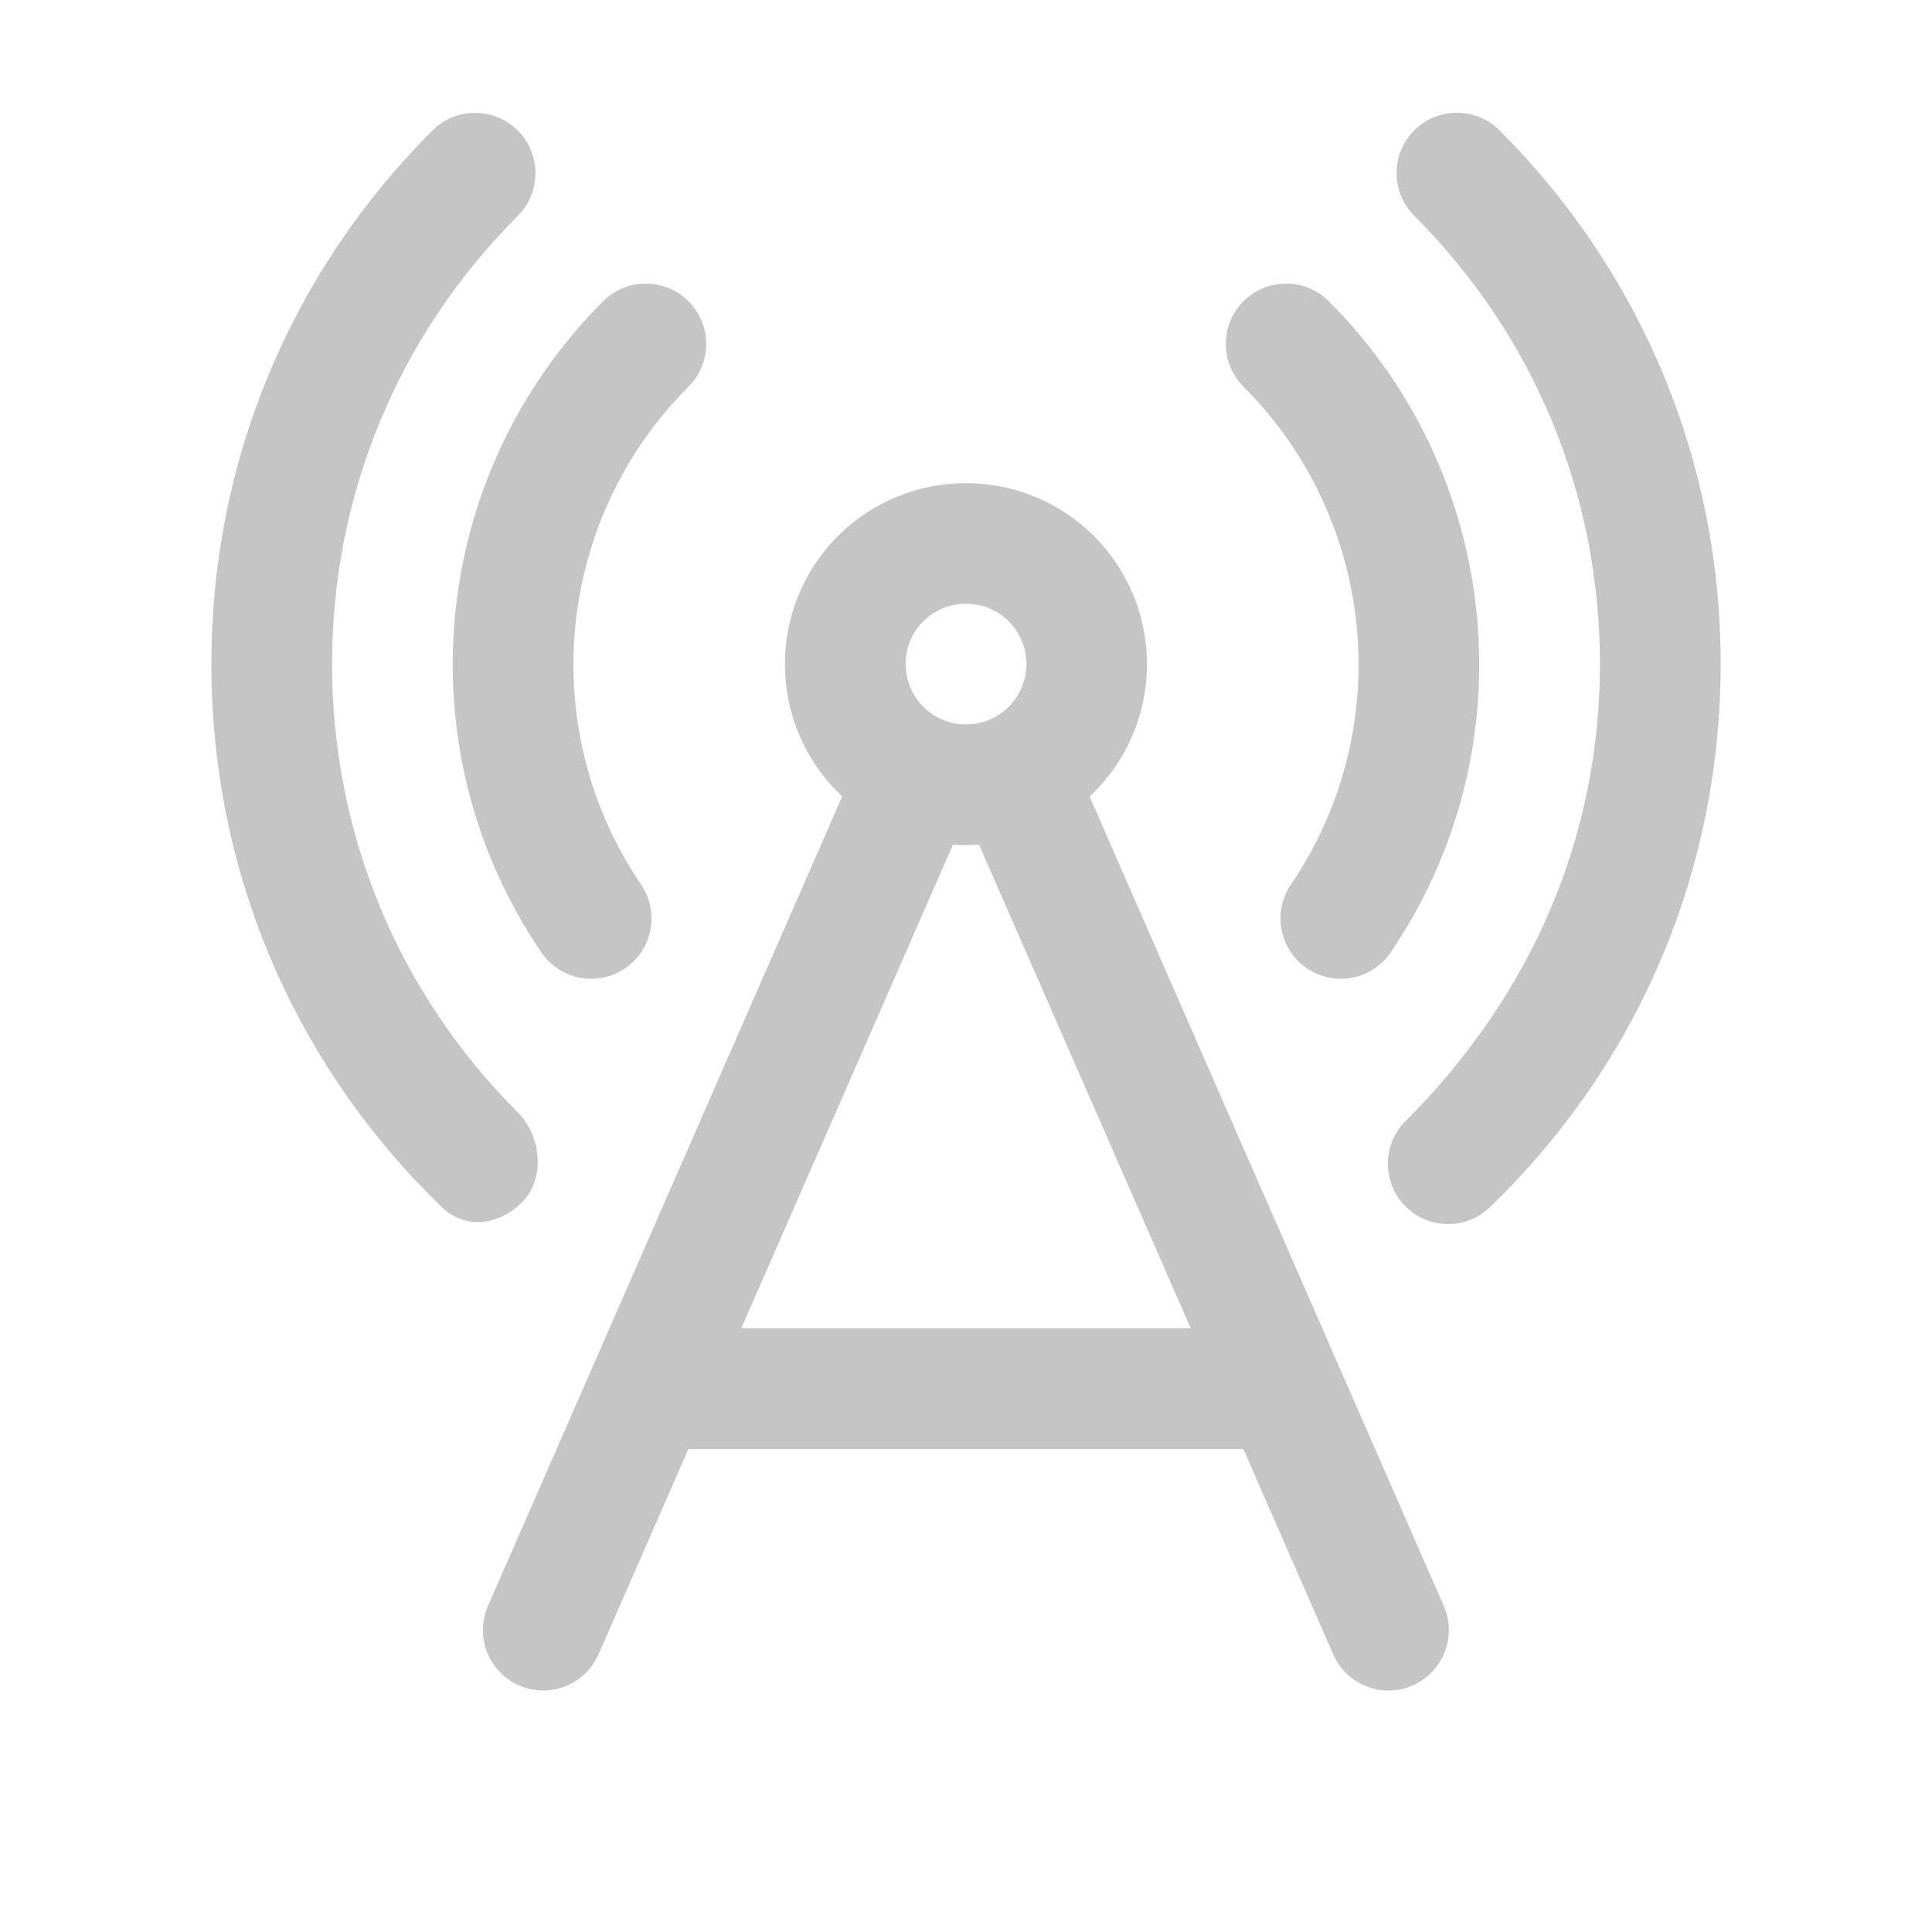
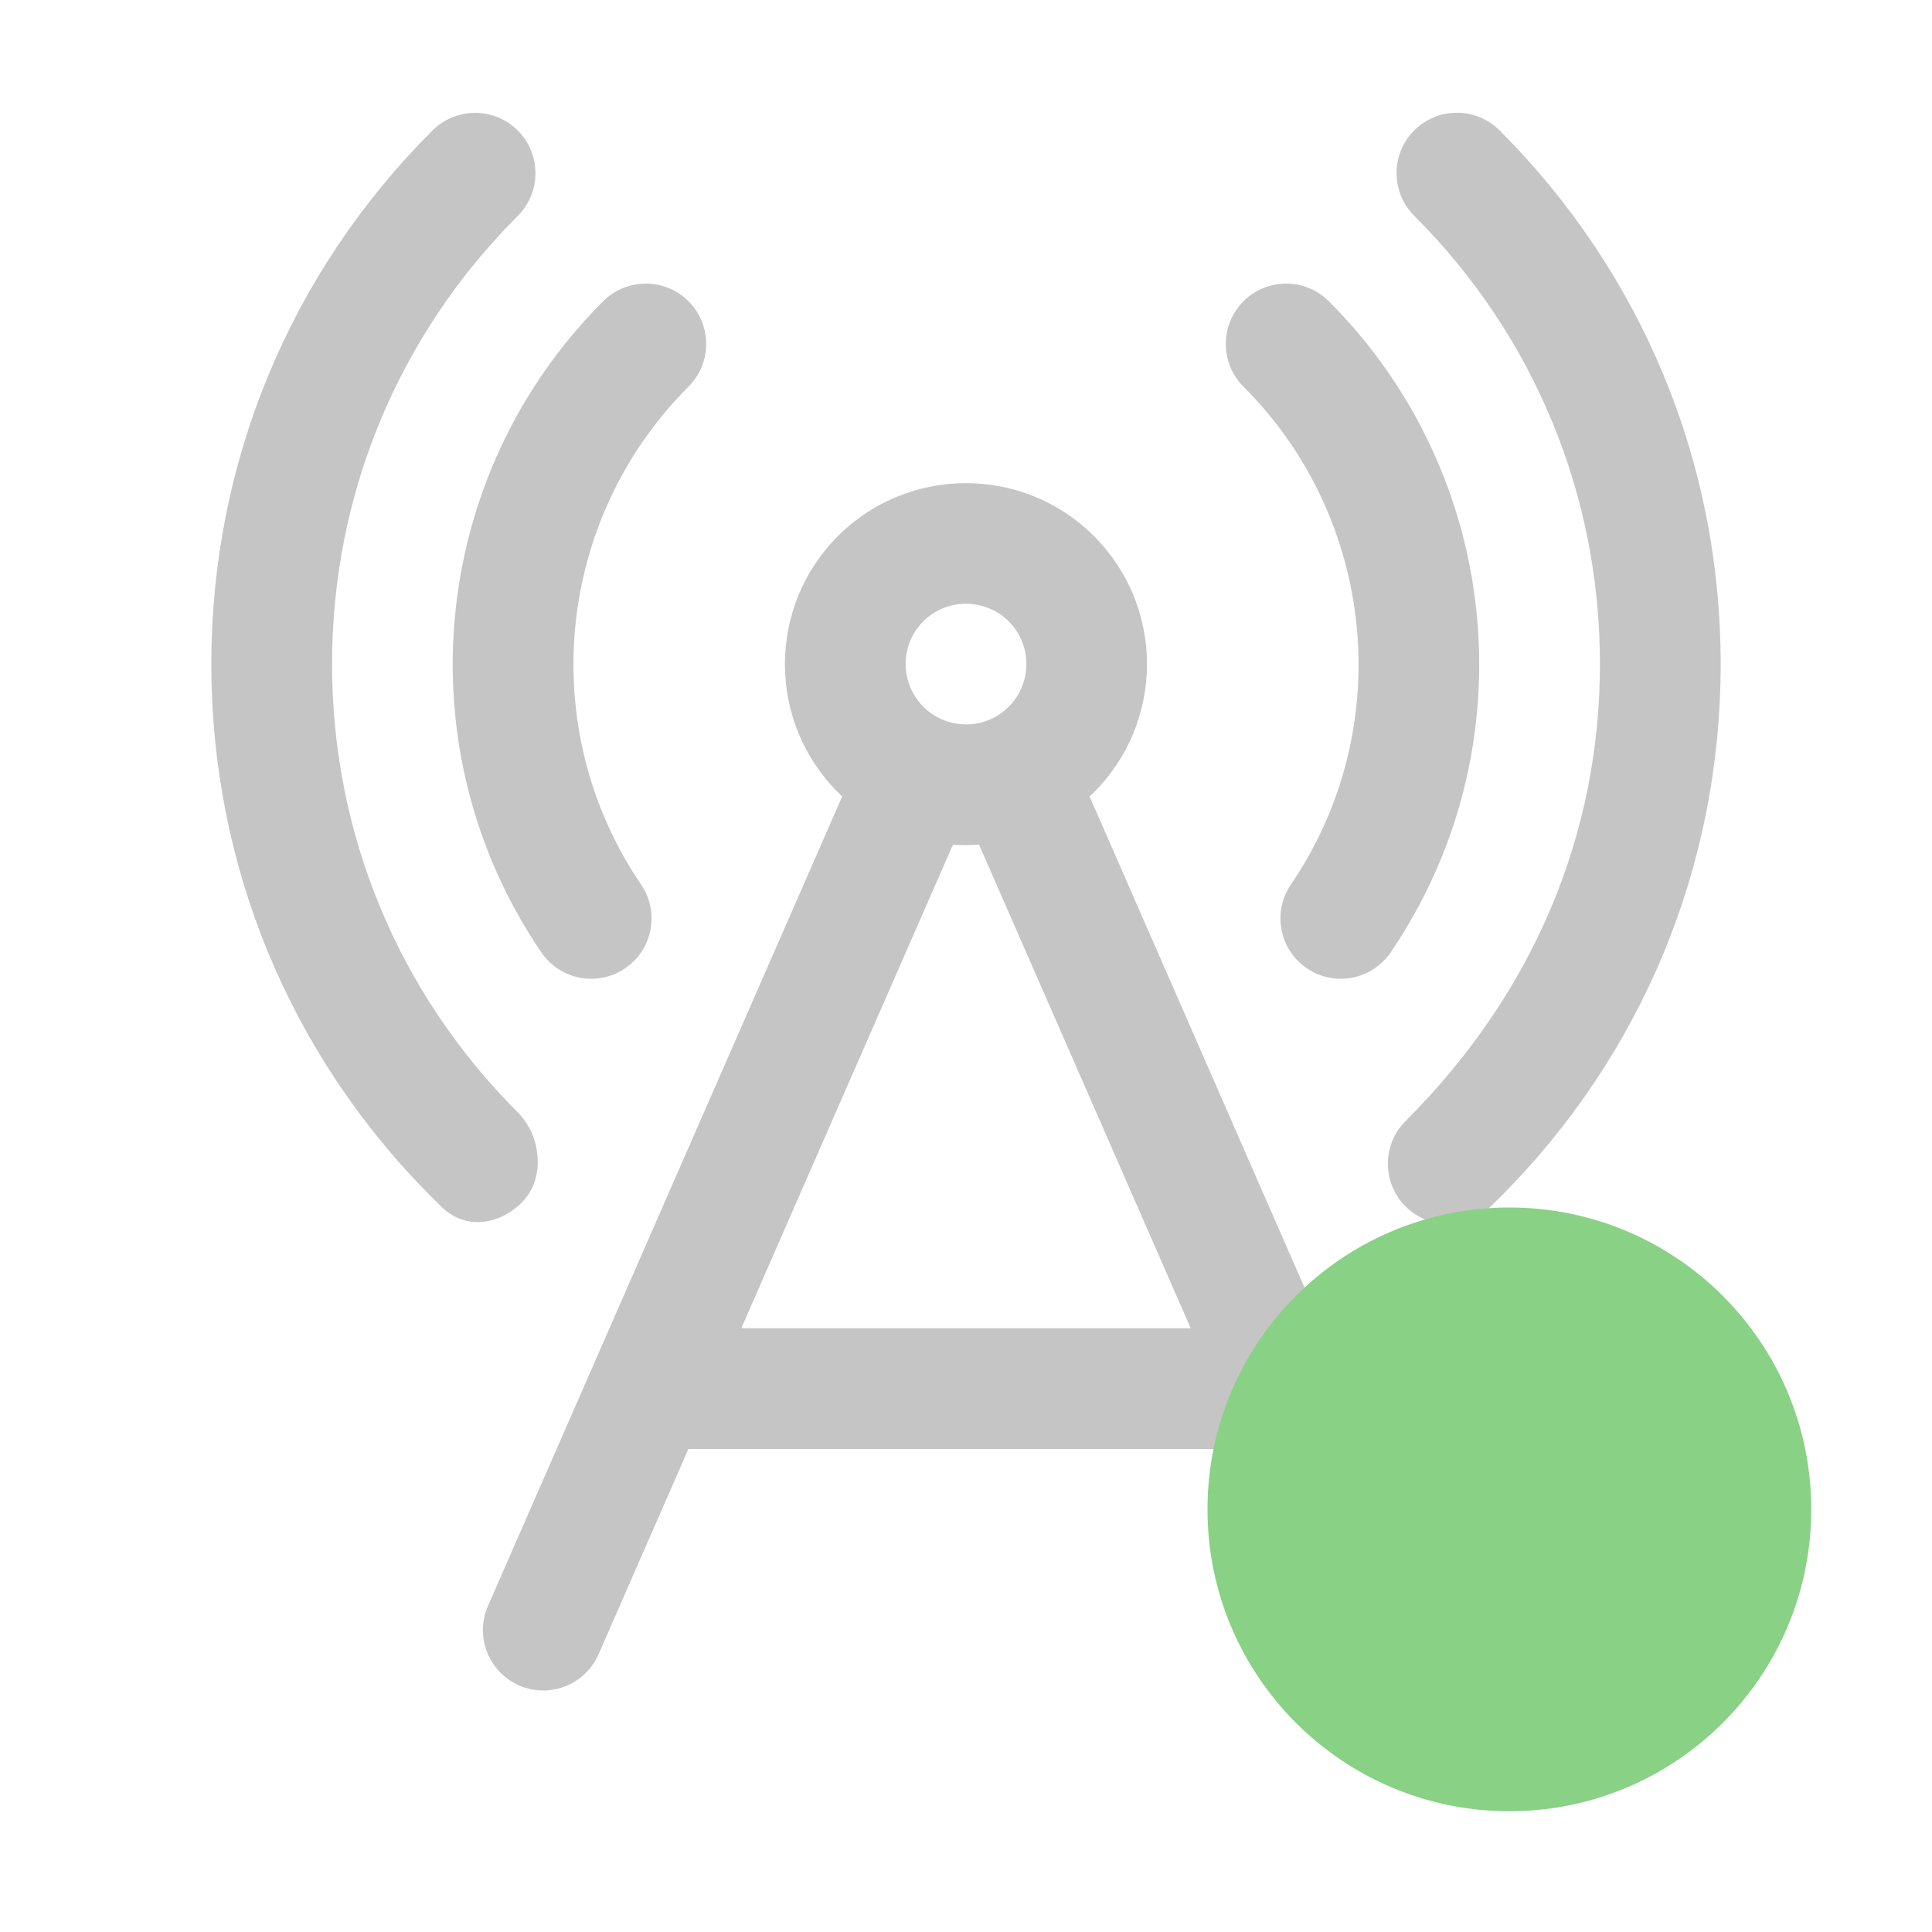
- <svg xmlns="http://www.w3.org/2000/svg" width="16" height="16" viewBox="0 0 16 16" fill="#C5C5C5">
-   <path d="M9.024 6.595C9.036 6.584 9.048 6.572 9.06 6.561C9.645 5.976 9.645 5.025 9.06 4.44C8.476 3.855 7.523 3.855 6.939 4.44C6.354 5.025 6.354 5.976 6.939 6.561C6.951 6.573 6.963 6.584 6.975 6.595L4.041 13.3C3.931 13.553 4.046 13.847 4.299 13.958C4.364 13.987 4.432 14 4.499 14C4.691 14 4.875 13.888 4.957 13.7L5.701 12H10.297L11.041 13.7C11.123 13.888 11.307 14 11.499 14C11.566 14 11.634 13.987 11.699 13.958C11.952 13.847 12.067 13.553 11.957 13.3L9.023 6.595H9.024ZM7.646 5.146C7.744 5.048 7.872 5 8 5C8.128 5 8.256 5.048 8.354 5.146C8.549 5.341 8.549 5.658 8.354 5.853C8.159 6.048 7.842 6.048 7.647 5.853C7.452 5.658 7.451 5.341 7.646 5.146ZM6.139 11L7.892 6.995C7.928 6.998 7.964 6.999 8 6.999C8.036 6.999 8.072 6.997 8.108 6.995L9.861 11H6.139ZM4.326 9.954C4.22 10.061 4.087 10.121 3.956 10.121C3.851 10.121 3.745 10.081 3.657 9.995L3.577 9.916C2.4 8.739 1.75 7.169 1.75 5.5C1.75 3.831 2.4 2.261 3.581 1.081C3.776 0.886 4.093 0.886 4.288 1.081C4.483 1.276 4.483 1.593 4.288 1.788C3.296 2.78 2.75 4.098 2.75 5.5C2.75 6.902 3.296 8.221 4.288 9.212C4.482 9.406 4.519 9.757 4.326 9.953V9.954ZM4.995 2.495C5.19 2.3 5.507 2.3 5.702 2.495C5.897 2.69 5.897 3.007 5.702 3.202C4.599 4.305 4.434 6.038 5.309 7.325C5.464 7.553 5.406 7.864 5.177 8.019C5.091 8.078 4.993 8.106 4.896 8.106C4.737 8.106 4.58 8.029 4.483 7.887C3.337 6.204 3.552 3.937 4.995 2.495ZM14.25 5.5C14.25 7.169 13.6 8.739 12.419 9.919L12.343 9.994C12.246 10.09 12.119 10.137 11.993 10.137C11.863 10.137 11.734 10.087 11.636 9.987C11.443 9.79 11.447 9.473 11.644 9.28C12.705 8.22 13.25 6.902 13.25 5.499C13.25 4.096 12.704 2.778 11.712 1.787C11.517 1.592 11.517 1.275 11.712 1.08C11.907 0.885 12.224 0.885 12.419 1.08C13.6 2.261 14.25 3.831 14.25 5.5ZM10.298 3.202C10.103 3.007 10.103 2.69 10.298 2.495C10.493 2.3 10.81 2.3 11.005 2.495C12.447 3.937 12.662 6.204 11.517 7.887C11.42 8.029 11.263 8.106 11.104 8.106C11.006 8.106 10.909 8.078 10.823 8.019C10.594 7.864 10.536 7.553 10.691 7.325C11.566 6.039 11.401 4.305 10.298 3.202Z" />
+ <svg xmlns="http://www.w3.org/2000/svg" width="16" height="16" viewBox="0 0 16 16">
+   <path fill="#C5C5C5" d="M9.024 6.595C9.036 6.584 9.048 6.572 9.06 6.561C9.645 5.976 9.645 5.025 9.06 4.44C8.476 3.855 7.523 3.855 6.939 4.44C6.354 5.025 6.354 5.976 6.939 6.561C6.951 6.573 6.963 6.584 6.975 6.595L4.041 13.3C3.931 13.553 4.046 13.847 4.299 13.958C4.364 13.987 4.432 14 4.499 14C4.691 14 4.875 13.888 4.957 13.7L5.701 12H10.297L11.041 13.7C11.123 13.888 11.307 14 11.499 14C11.566 14 11.634 13.987 11.699 13.958C11.952 13.847 12.067 13.553 11.957 13.3L9.023 6.595H9.024ZM7.646 5.146C7.744 5.048 7.872 5 8 5C8.128 5 8.256 5.048 8.354 5.146C8.549 5.341 8.549 5.658 8.354 5.853C8.159 6.048 7.842 6.048 7.647 5.853C7.452 5.658 7.451 5.341 7.646 5.146ZM6.139 11L7.892 6.995C7.928 6.998 7.964 6.999 8 6.999C8.036 6.999 8.072 6.997 8.108 6.995L9.861 11H6.139ZM4.326 9.954C4.22 10.061 4.087 10.121 3.956 10.121C3.851 10.121 3.745 10.081 3.657 9.995L3.577 9.916C2.4 8.739 1.75 7.169 1.75 5.5C1.75 3.831 2.4 2.261 3.581 1.081C3.776 0.886 4.093 0.886 4.288 1.081C4.483 1.276 4.483 1.593 4.288 1.788C3.296 2.78 2.75 4.098 2.75 5.5C2.75 6.902 3.296 8.221 4.288 9.212C4.482 9.406 4.519 9.757 4.326 9.953V9.954ZM4.995 2.495C5.19 2.3 5.507 2.3 5.702 2.495C5.897 2.69 5.897 3.007 5.702 3.202C4.599 4.305 4.434 6.038 5.309 7.325C5.464 7.553 5.406 7.864 5.177 8.019C5.091 8.078 4.993 8.106 4.896 8.106C4.737 8.106 4.58 8.029 4.483 7.887C3.337 6.204 3.552 3.937 4.995 2.495ZM14.25 5.5C14.25 7.169 13.6 8.739 12.419 9.919L12.343 9.994C12.246 10.09 12.119 10.137 11.993 10.137C11.863 10.137 11.734 10.087 11.636 9.987C11.443 9.79 11.447 9.473 11.644 9.28C12.705 8.22 13.25 6.902 13.25 5.499C13.25 4.096 12.704 2.778 11.712 1.787C11.517 1.592 11.517 1.275 11.712 1.08C11.907 0.885 12.224 0.885 12.419 1.08C13.6 2.261 14.25 3.831 14.25 5.5ZM10.298 3.202C10.103 3.007 10.103 2.69 10.298 2.495C10.493 2.3 10.81 2.3 11.005 2.495C12.447 3.937 12.662 6.204 11.517 7.887C11.42 8.029 11.263 8.106 11.104 8.106C11.006 8.106 10.909 8.078 10.823 8.019C10.594 7.864 10.536 7.553 10.691 7.325C11.566 6.039 11.401 4.305 10.298 3.202Z" />
+   <circle cx="12.5" cy="12.5" r="2.5" fill="#89D185" />
</svg>
